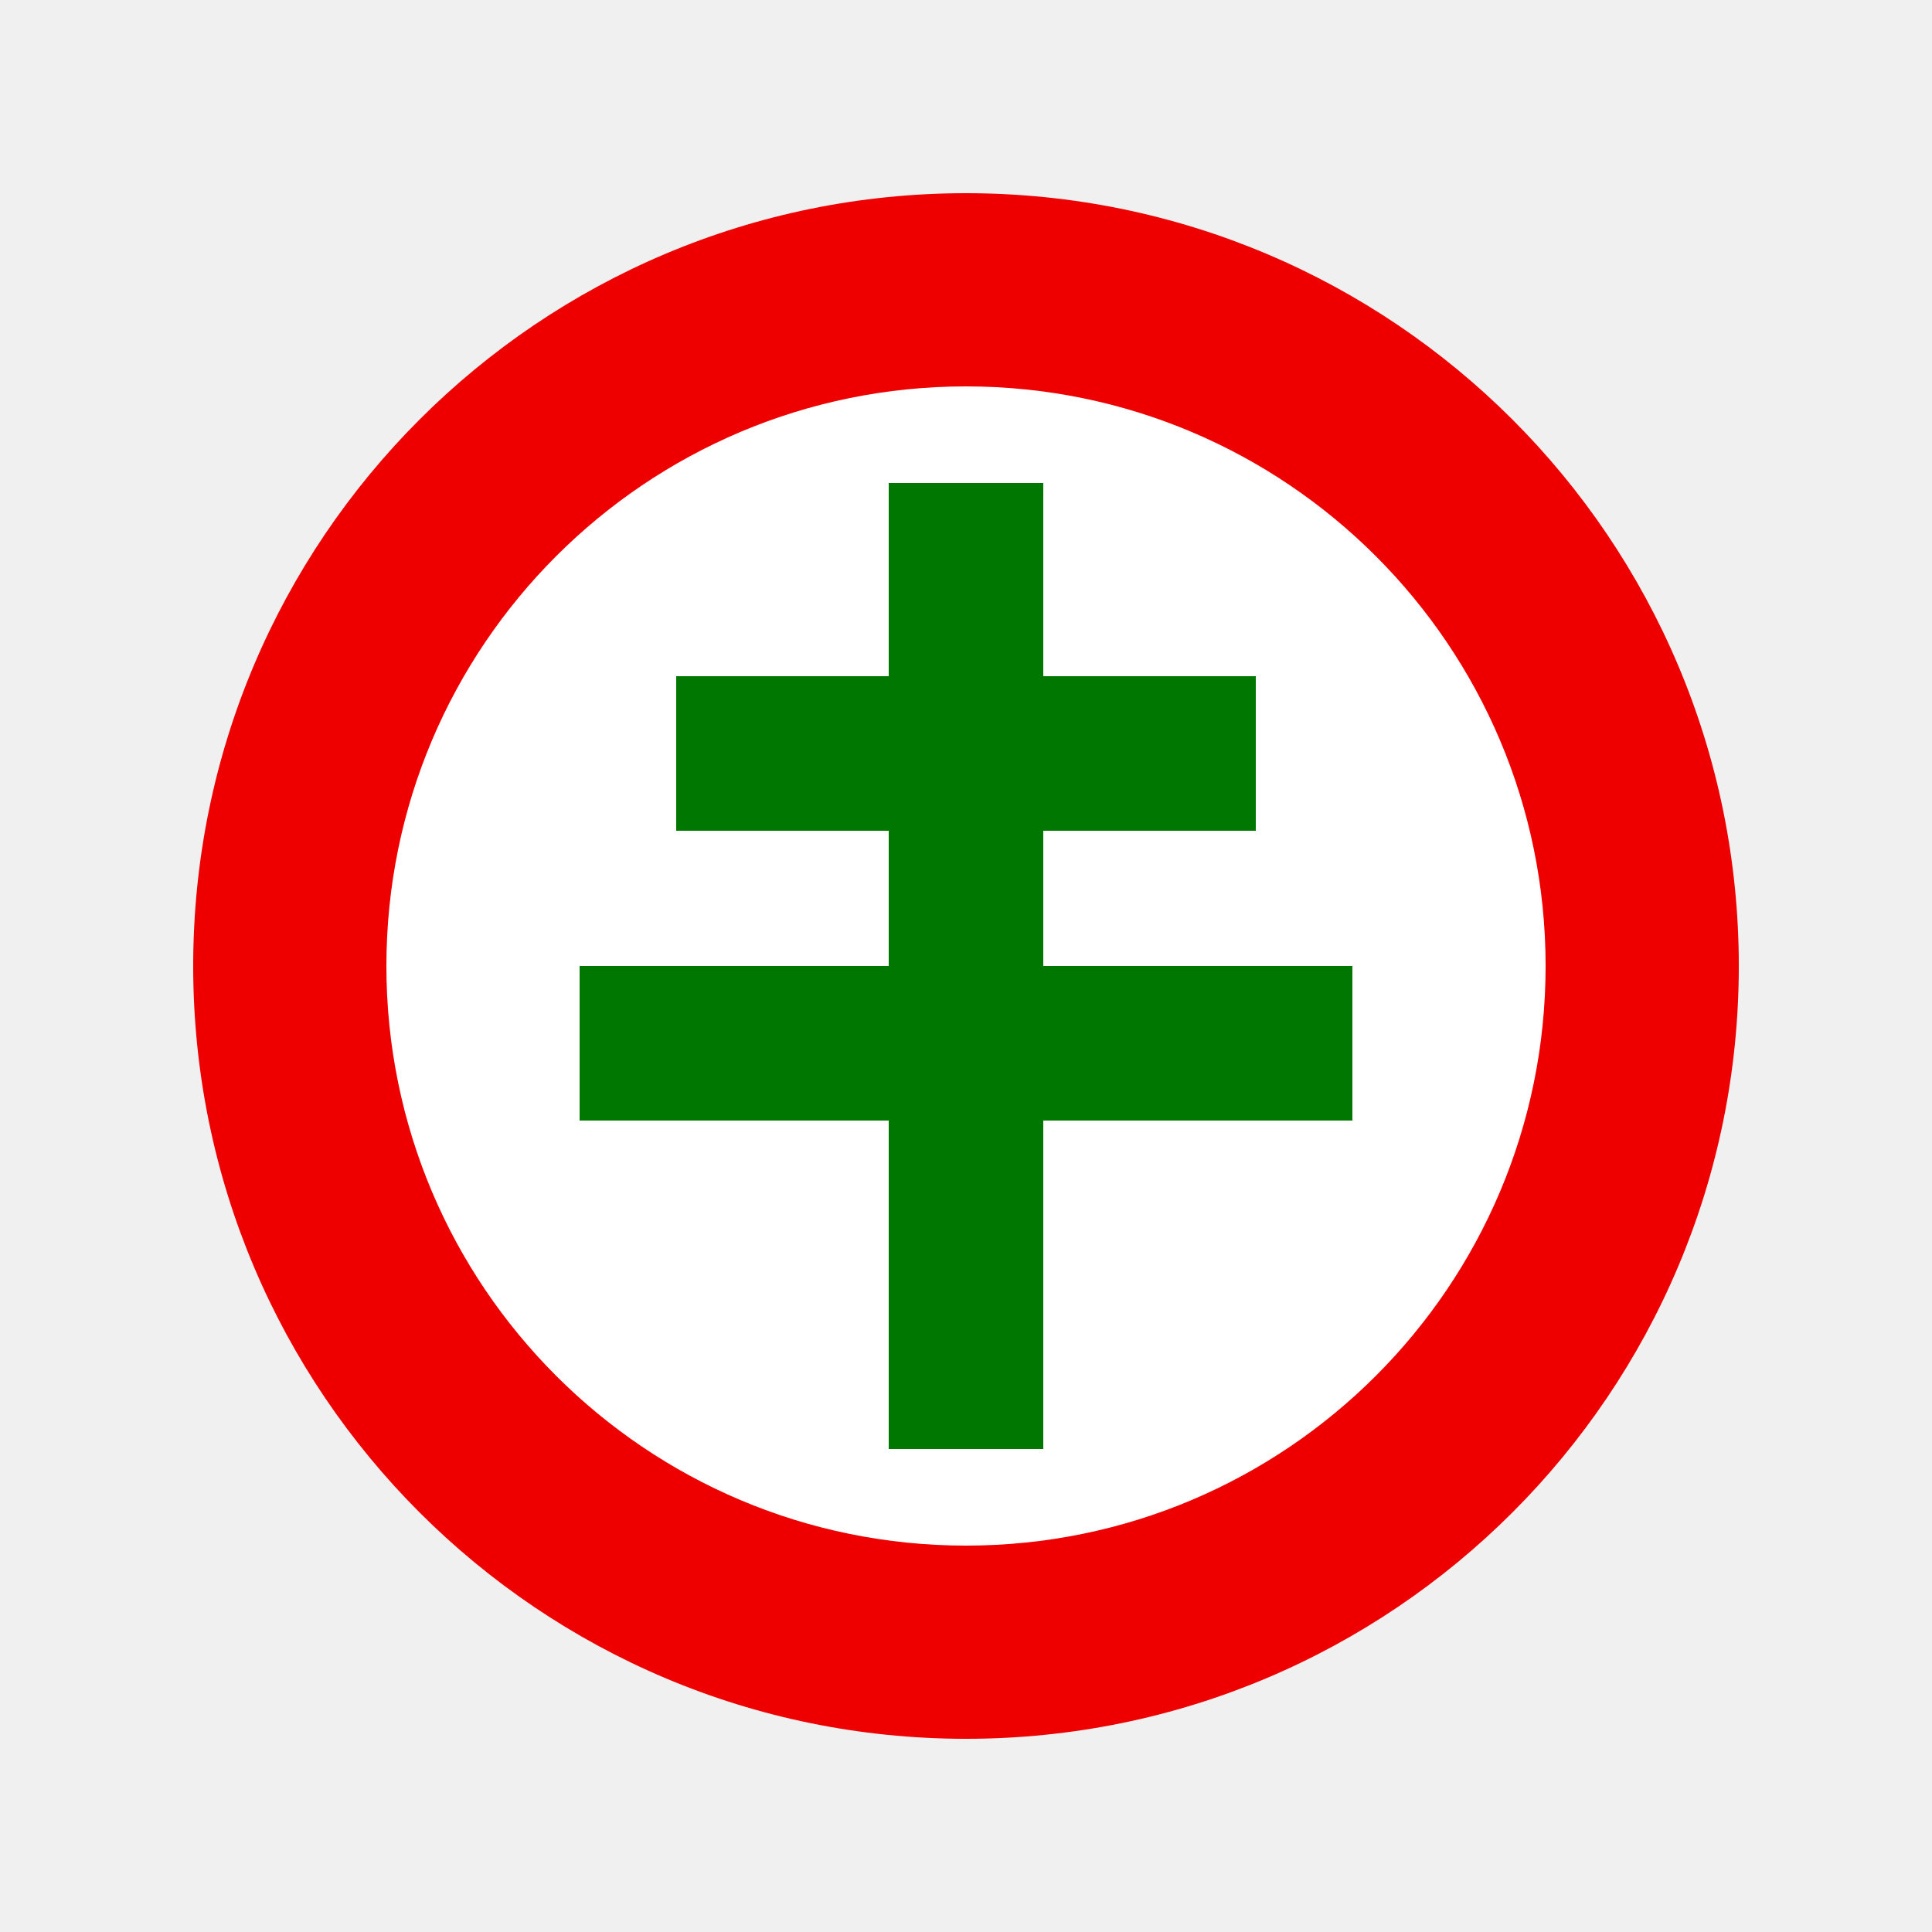
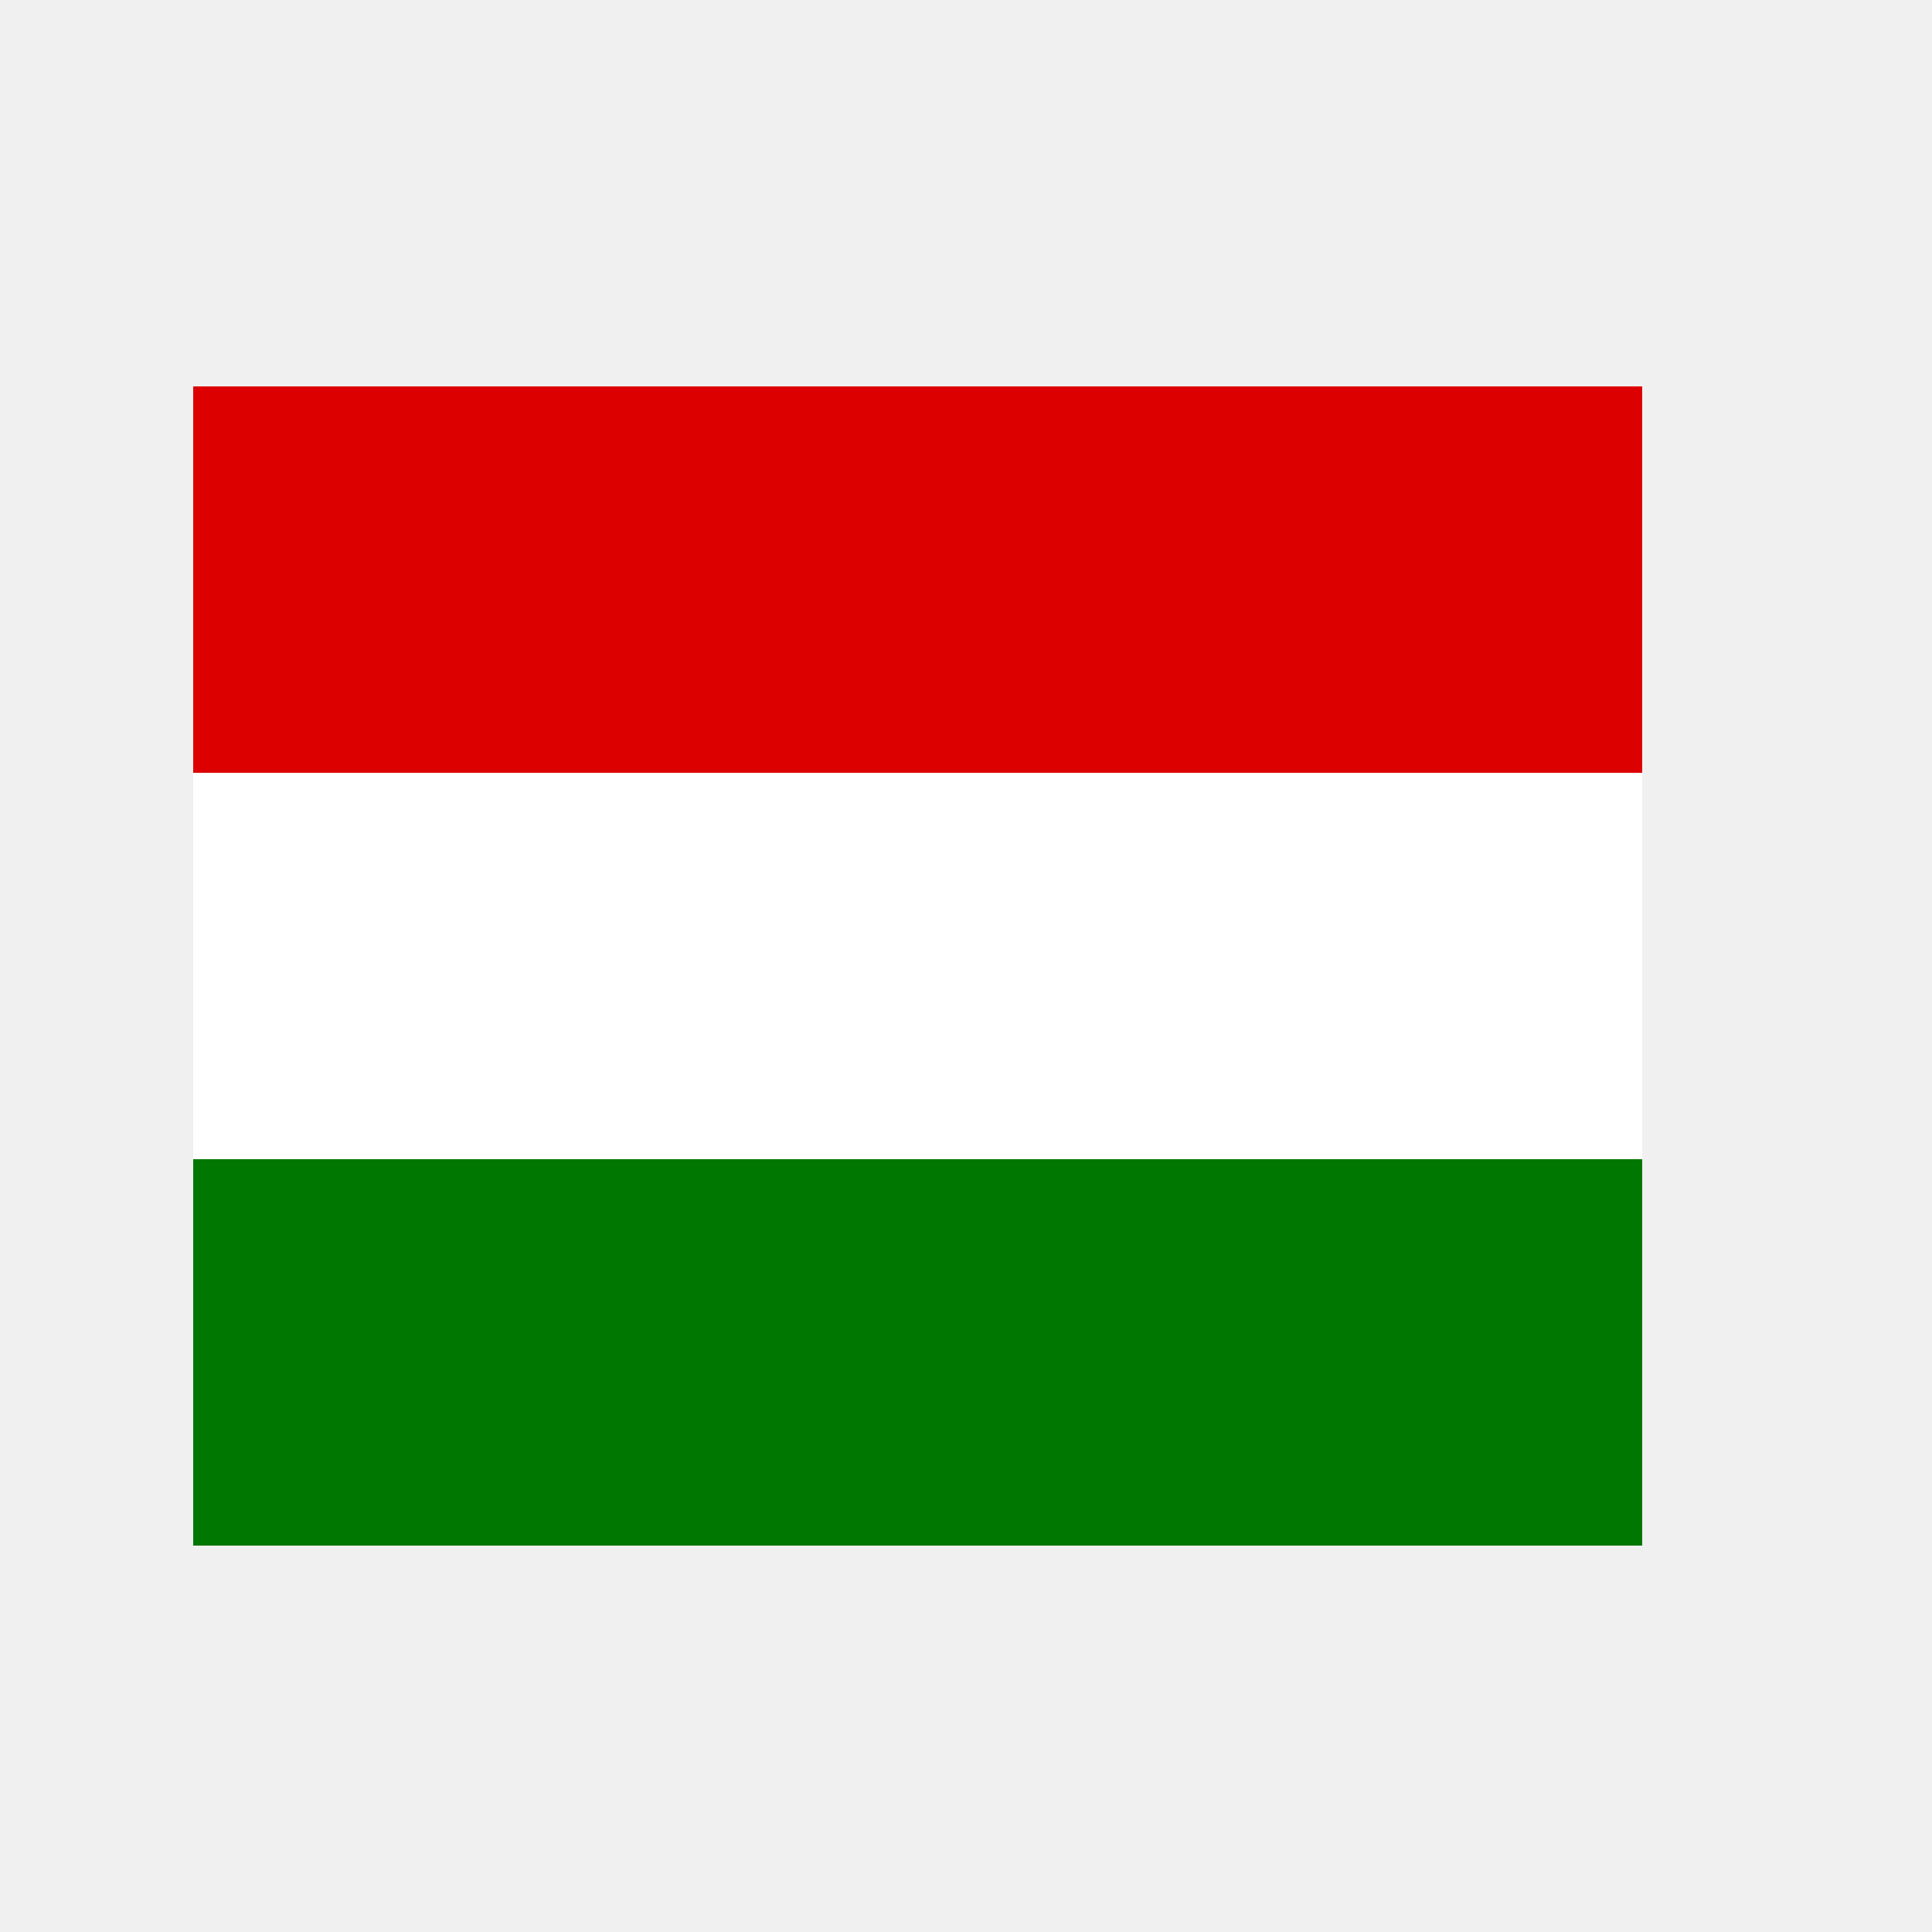
<svg xmlns="http://www.w3.org/2000/svg" viewBox="0 0 100 100">
-   <circle cx="50" cy="50" r="40" style="fill:#E00;" />
-   <circle cx="50" cy="50" r="30" style="fill:#FFF;" />
-   <path d="M 46 25 L 54 25 L 54 75 L 46 75 L 46 25" style="fill:#070;" />
-   <path d="M 35 35 L 65 35 L 65 43 L 35 43 L 35 35" style="fill:#070;" />
-   <path d="M 30 50 L 70 50 L 70 58 L 30 58 L 30 50" style="fill:#070;" />
+   <path d="M 10 20 L 85 20 L 85 40 L 10 40 L 10 20" style="fill:#D00;" />
+   <path d="M 10 60 L 85 60 L 85 40 L 10 40 L 10 60" style="fill:#FFF;" />
+   <path d="M 10 80 L 85 80 L 85 60 L 10 60 L 10 80" style="fill:#070;" />
</svg>
